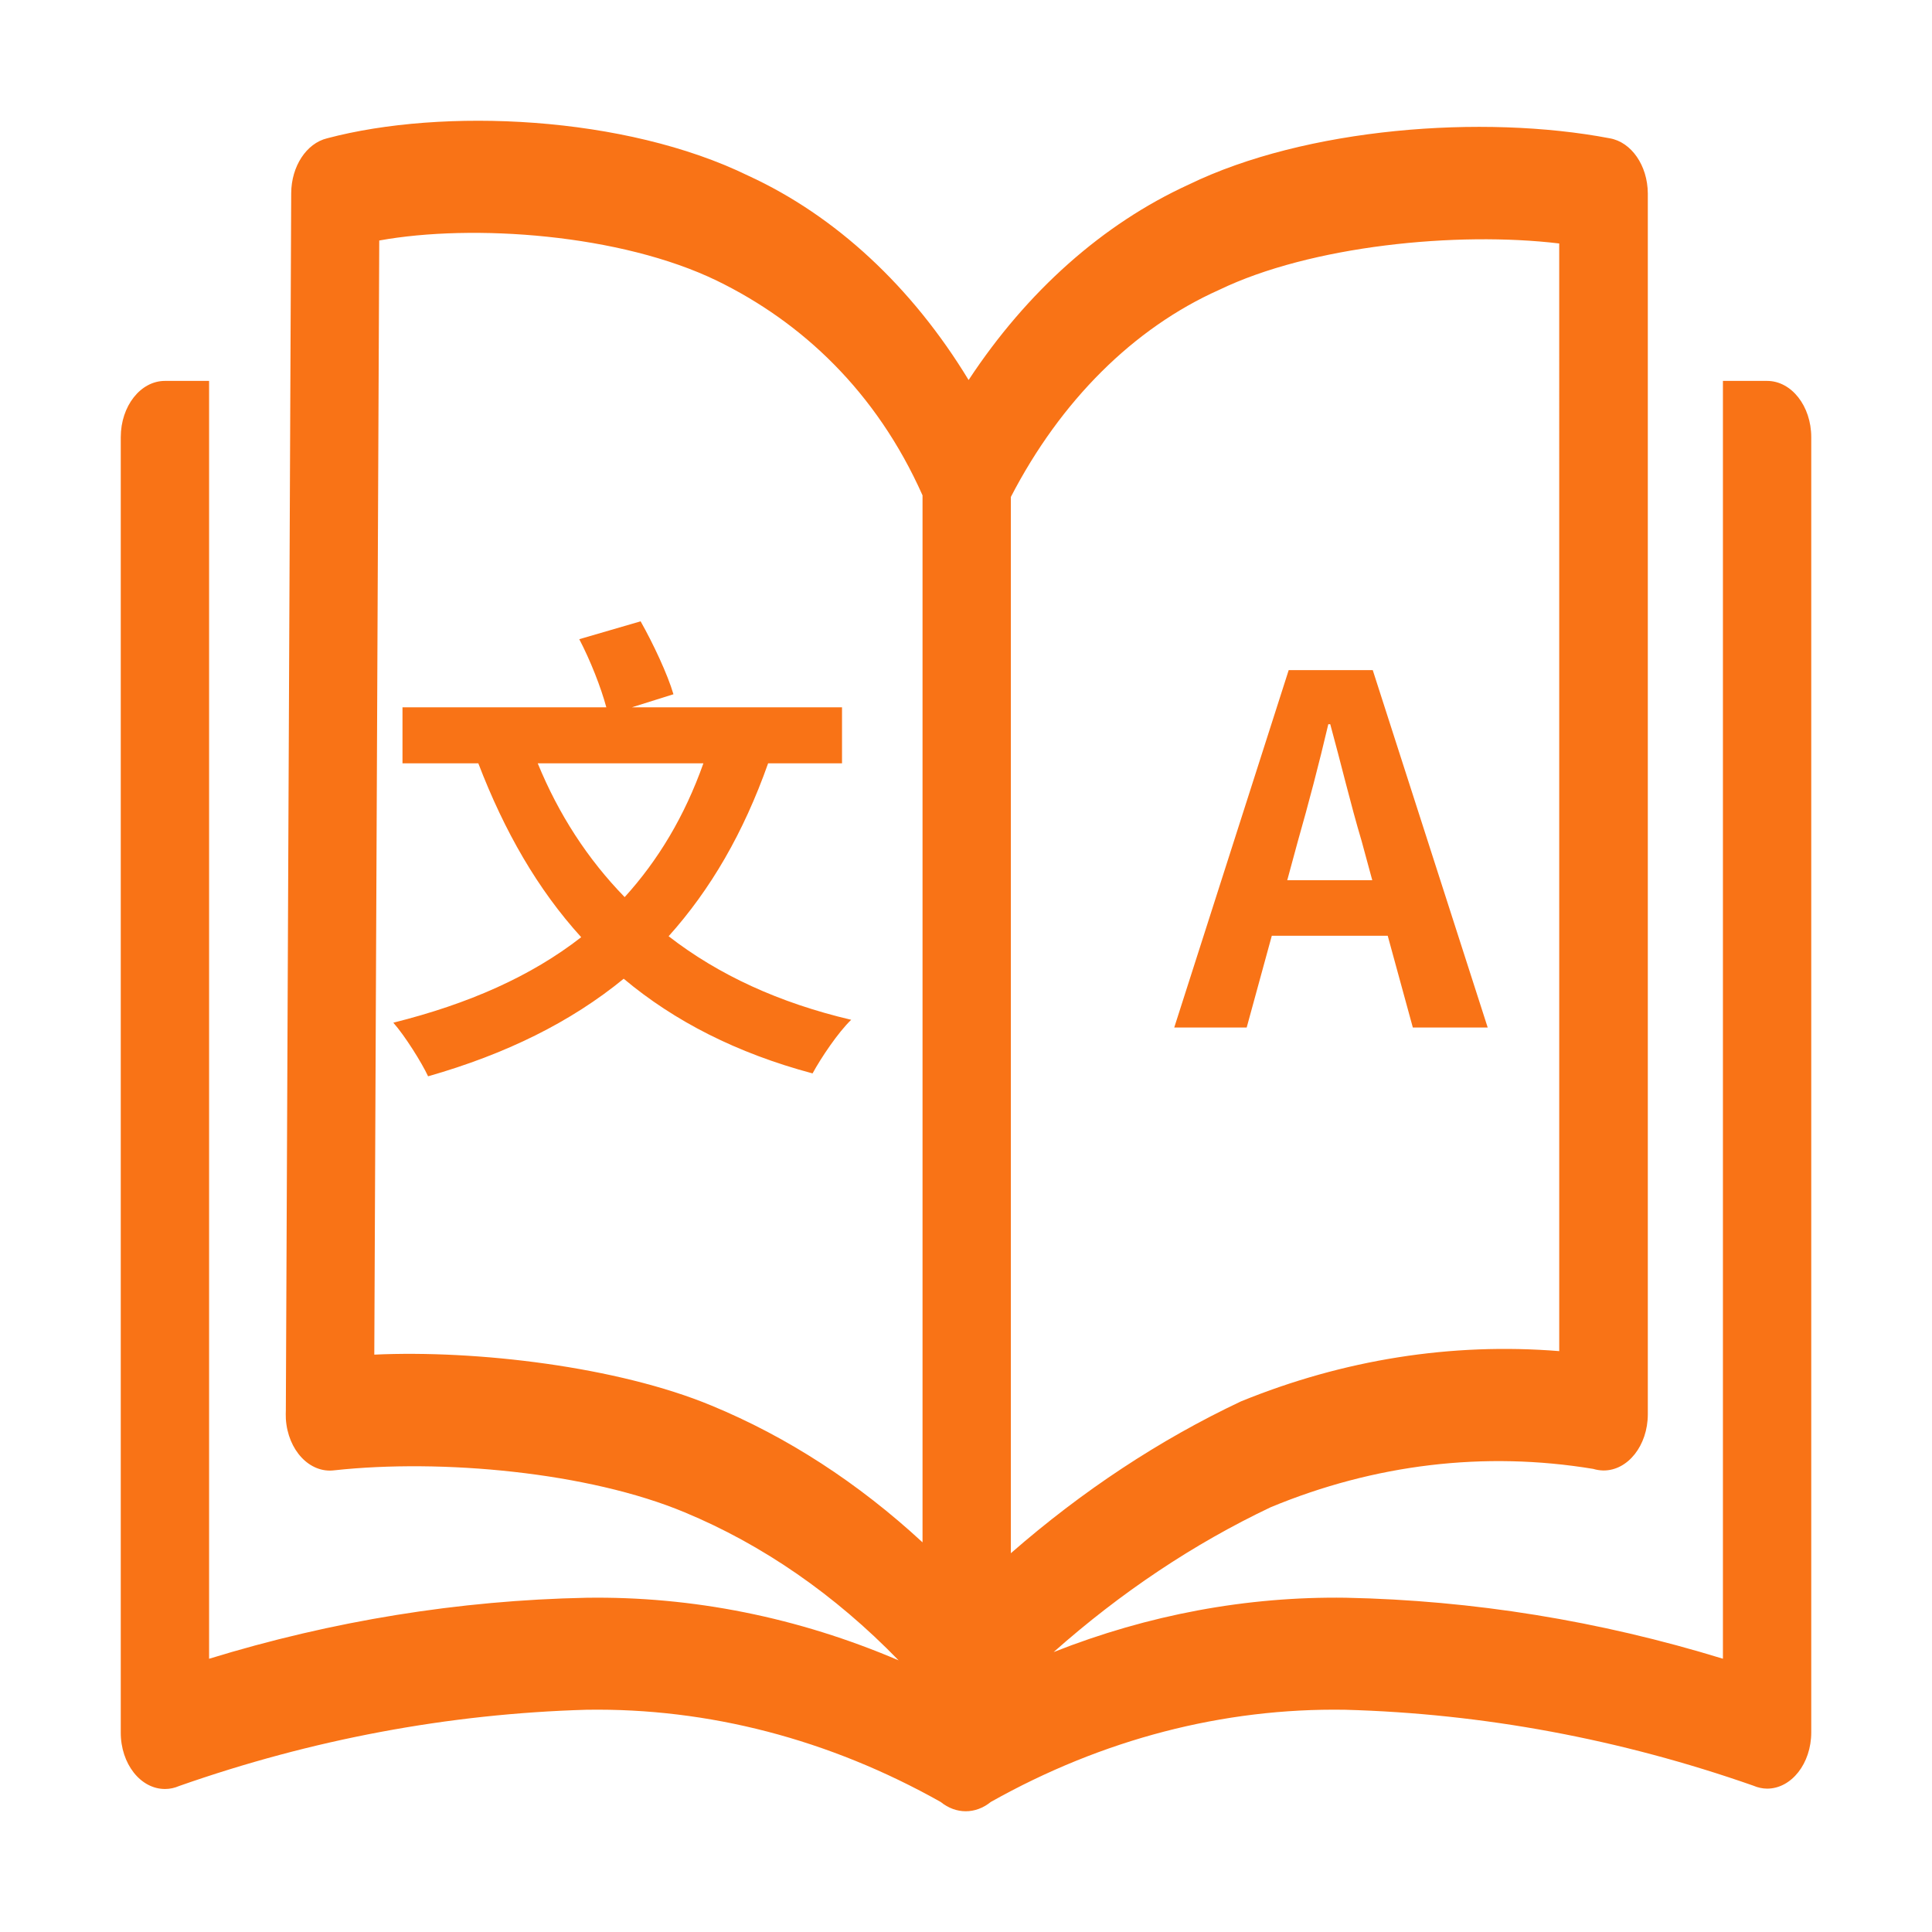
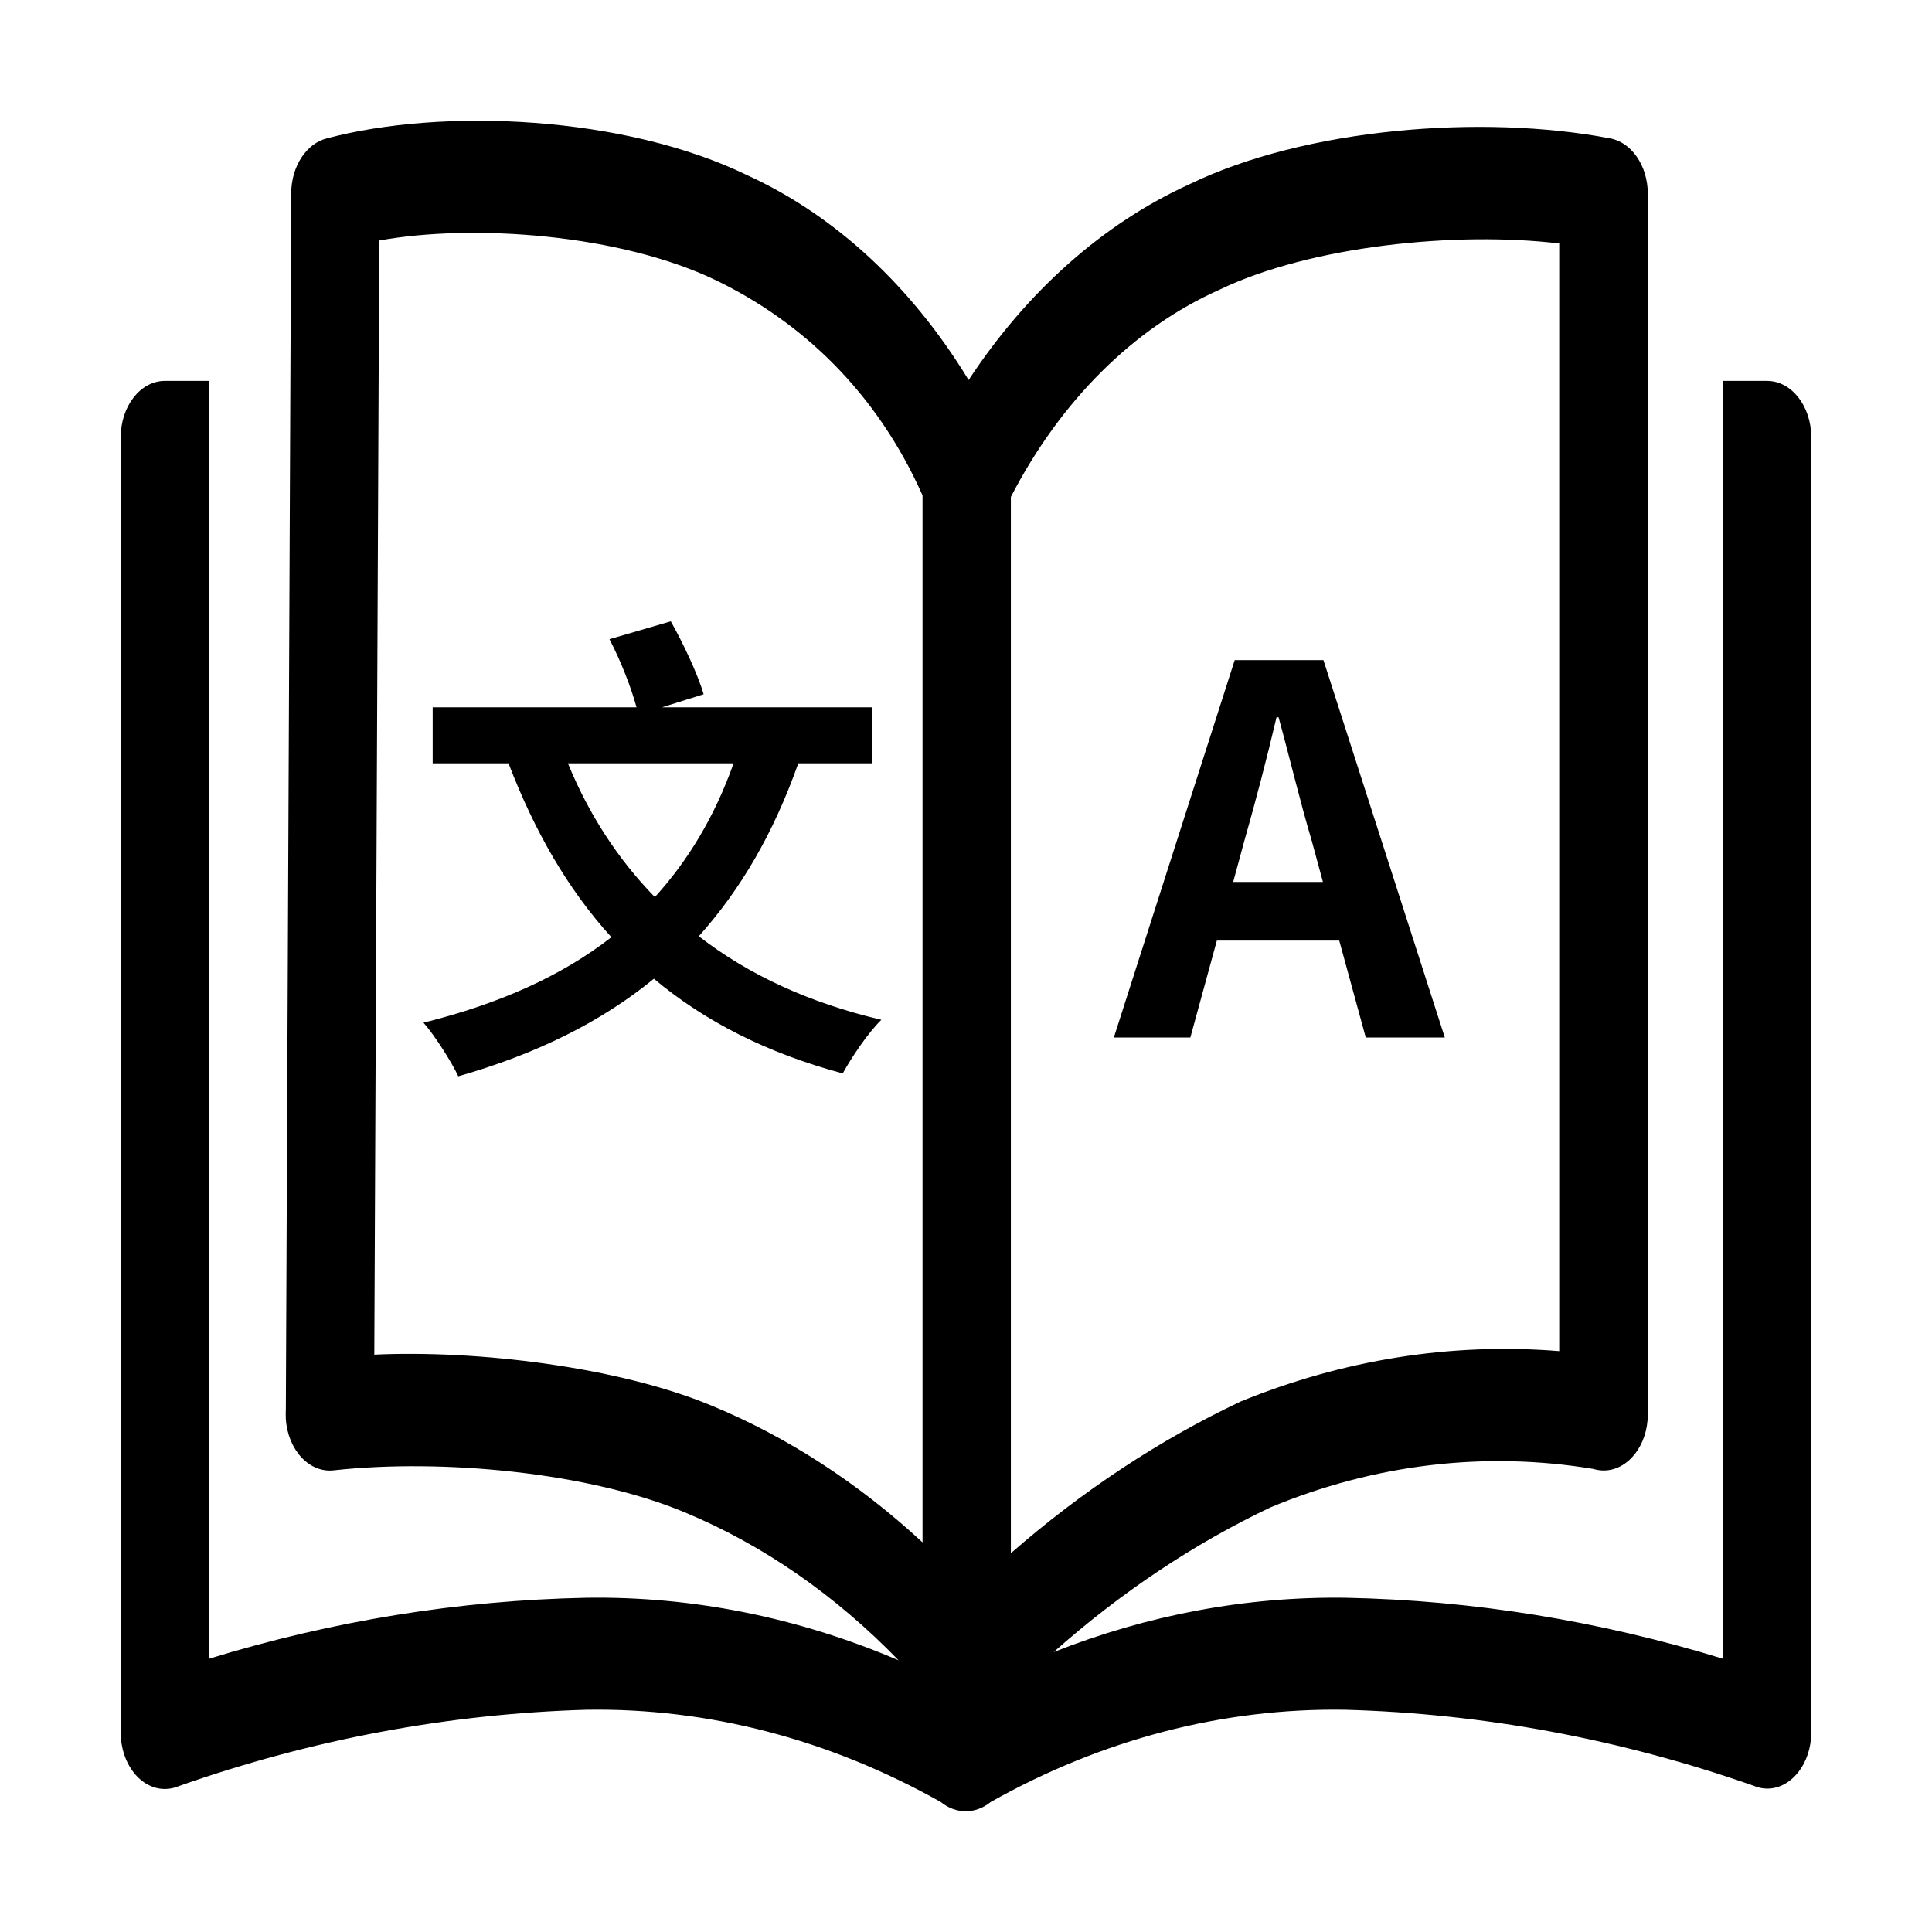
<svg xmlns="http://www.w3.org/2000/svg" viewBox="0 0 128 128">
-   <path style="fill:#f97316;fill-opacity:1;stroke-width:1.029" d="m 18.938,93.371 c 0.122,-26.896 0.24,-53.754 0.355,-80.573 0.01,-1.78 1.007,-3.302 2.379,-3.635 v 0 C 29.328,7.131 41.396,7.642 49.59,11.648 c 5.77,2.655 10.829,7.347 14.583,13.529 3.875,-5.886 8.908,-10.355 14.583,-12.949 7.738,-3.763 19.478,-4.669 27.891,-3.066 1.436,0.248 2.511,1.801 2.525,3.647 v 0 80.898 c -0.005,2.063 -1.325,3.729 -2.944,3.716 -0.227,-0.004 -0.453,-0.039 -0.674,-0.105 -7.184,-1.188 -14.486,-0.319 -21.374,2.543 -5.088,2.416 -9.917,5.639 -14.374,9.593 6.267,-2.478 12.798,-3.692 19.359,-3.6 8.419,0.171 16.798,1.526 24.983,4.041 V 25.236 h 2.926 c 1.616,0 2.926,1.669 2.926,3.728 v 85.81 c 0,2.059 -1.31,3.728 -2.926,3.728 -0.31,-0.004 -0.618,-0.07 -0.911,-0.197 -8.817,-3.089 -17.9,-4.778 -27.043,-5.029 -8.079,-0.13 -16.086,1.953 -23.479,6.109 -1.012,0.821 -2.306,0.821 -3.318,0 -7.392,-4.156 -15.4,-6.239 -23.479,-6.109 -9.122,0.265 -18.183,1.961 -26.979,5.052 -0.294,0.128 -0.601,0.194 -0.911,0.197 -1.634,0.019 -2.963,-1.669 -2.953,-3.751 V 28.964 c 0,-2.059 1.31,-3.728 2.926,-3.728 h 2.926 V 109.897 c 8.185,-2.515 16.564,-3.871 24.983,-4.041 7.033,-0.106 14.031,1.295 20.699,4.146 -4.212,-4.341 -9.013,-7.663 -14.164,-9.802 -6.38,-2.671 -16.115,-3.565 -23.233,-2.787 -1.625,0.201 -3.065,-1.33 -3.199,-3.403 -0.009,-0.213 -0.009,-0.426 0,-0.639 z M 103.302,16.131 c -6.763,-0.813 -16.461,0.139 -22.54,3.078 -5.652,2.524 -10.496,7.343 -13.79,13.715 v 69.981 c 4.737,-4.137 9.855,-7.514 15.24,-10.057 6.806,-2.777 13.959,-3.908 21.091,-3.333 z M 61.12,102.185 V 32.819 C 58.057,25.933 53.108,21.334 47.512,18.605 41.132,15.504 31.333,14.807 25.126,15.934 l -0.328,73.814 c 6.772,-0.314 16.124,0.79 22.349,3.379 5.002,2.066 9.717,5.123 13.973,9.058 z" />
-   <path style="fill:#f97316;fill-opacity:1" d="m 46.602,50.572 c -1.248,3.52 -3.008,6.432 -5.216,8.864 -2.464,-2.528 -4.384,-5.504 -5.76,-8.864 z m 9.184,0 v -3.712 h -13.92 l 2.752,-0.864 c -0.384,-1.312 -1.344,-3.36 -2.176,-4.832 l -4.064,1.184 c 0.736,1.408 1.44,3.2 1.792,4.512 h -13.504 v 3.712 h 5.024 c 1.728,4.512 3.936,8.352 6.816,11.52 -3.328,2.592 -7.456,4.416 -12.448,5.664 0.768,0.864 1.888,2.656 2.304,3.552 5.152,-1.472 9.44,-3.584 12.96,-6.464 3.36,2.816 7.488,4.928 12.512,6.272 0.576,-1.056 1.696,-2.72 2.56,-3.552 -4.768,-1.12 -8.8,-2.976 -12.096,-5.536 2.784,-3.104 4.96,-6.848 6.592,-11.456 z" />
-   <path style="fill:#f97316;fill-opacity:1" d="m 85.284,58.316 0.704,-2.592 c 0.704,-2.464 1.408,-5.152 2.016,-7.744 h 0.128 c 0.704,2.56 1.344,5.28 2.08,7.744 l 0.704,2.592 z m 8.32,9.76 h 4.96 l -7.616,-23.68 h -5.568 l -7.584,23.68 h 4.8 l 1.664,-6.08 h 7.68 z" />
+   <path d="M18.938 93.37c.121-26.895.24-53.753.355-80.572.01-1.78 1.007-3.302 2.379-3.635 7.656-2.032 19.724-1.521 27.918 2.485 5.77 2.655 10.828 7.348 14.583 13.53 3.875-5.886 8.908-10.355 14.584-12.949 7.738-3.763 19.477-4.668 27.89-3.066 1.436.248 2.51 1.801 2.525 3.647v80.898c-.005 2.063-1.325 3.729-2.944 3.716a2.521 2.521 0 01-.675-.105c-7.184-1.187-14.486-.318-21.373 2.544-5.088 2.416-9.918 5.639-14.374 9.592 6.267-2.478 12.798-3.692 19.36-3.6 8.418.17 16.797 1.526 24.982 4.041v-84.66h2.926c1.616 0 2.926 1.669 2.926 3.728v85.81c0 2.059-1.31 3.728-2.926 3.728a2.357 2.357 0 01-.911-.198c-8.818-3.089-17.9-4.778-27.043-5.028-8.08-.13-16.087 1.953-23.48 6.109-1.011.82-2.305.82-3.317 0-7.392-4.157-15.4-6.24-23.48-6.109-9.121.265-18.182 1.961-26.978 5.052a2.343 2.343 0 01-.912.197c-1.634.02-2.963-1.67-2.953-3.75V28.963c0-2.059 1.31-3.728 2.926-3.728h2.926v84.66c8.185-2.515 16.564-3.87 24.983-4.04 7.033-.107 14.03 1.295 20.699 4.145-4.212-4.341-9.013-7.663-14.164-9.802-6.38-2.67-16.115-3.565-23.233-2.787-1.625.202-3.065-1.33-3.2-3.402a7.394 7.394 0 010-.64zm84.364-77.239c-6.763-.813-16.46.14-22.54 3.078-5.652 2.524-10.497 7.342-13.79 13.715v69.981c4.736-4.136 9.854-7.514 15.239-10.057 6.806-2.777 13.96-3.908 21.091-3.333zM61.12 102.185V32.82c-3.063-6.886-8.012-11.485-13.608-14.214-6.38-3.101-16.179-3.798-22.386-2.671l-.328 73.814c6.772-.314 16.124.79 22.35 3.379 5.001 2.066 9.716 5.123 13.972 9.058z" />
+   <path d="M48.602 50.572c-1.248 3.52-3.008 6.432-5.216 8.864-2.464-2.528-4.384-5.504-5.76-8.864zm9.184 0V46.86h-13.92l2.752-.864c-.384-1.312-1.344-3.36-2.176-4.832l-4.064 1.184c.736 1.408 1.44 3.2 1.792 4.512H28.666v3.712h5.024c1.728 4.512 3.936 8.352 6.816 11.52-3.328 2.592-7.456 4.416-12.448 5.664.768.864 1.888 2.656 2.304 3.552 5.152-1.472 9.44-3.584 12.96-6.464 3.36 2.816 7.488 4.928 12.512 6.272.576-1.056 1.696-2.72 2.56-3.552-4.768-1.12-8.8-2.976-12.096-5.536 2.784-3.104 4.96-6.848 6.592-11.456zM81.702 58.432l.743-2.737c.743-2.601 1.486-5.439 2.128-8.175h.135c.744 2.702 1.42 5.574 2.196 8.175l.743 2.737zm8.783 10.304h5.237l-8.04-25h-5.88l-8.006 25h5.068l1.756-6.42h8.109z" />
</svg>
